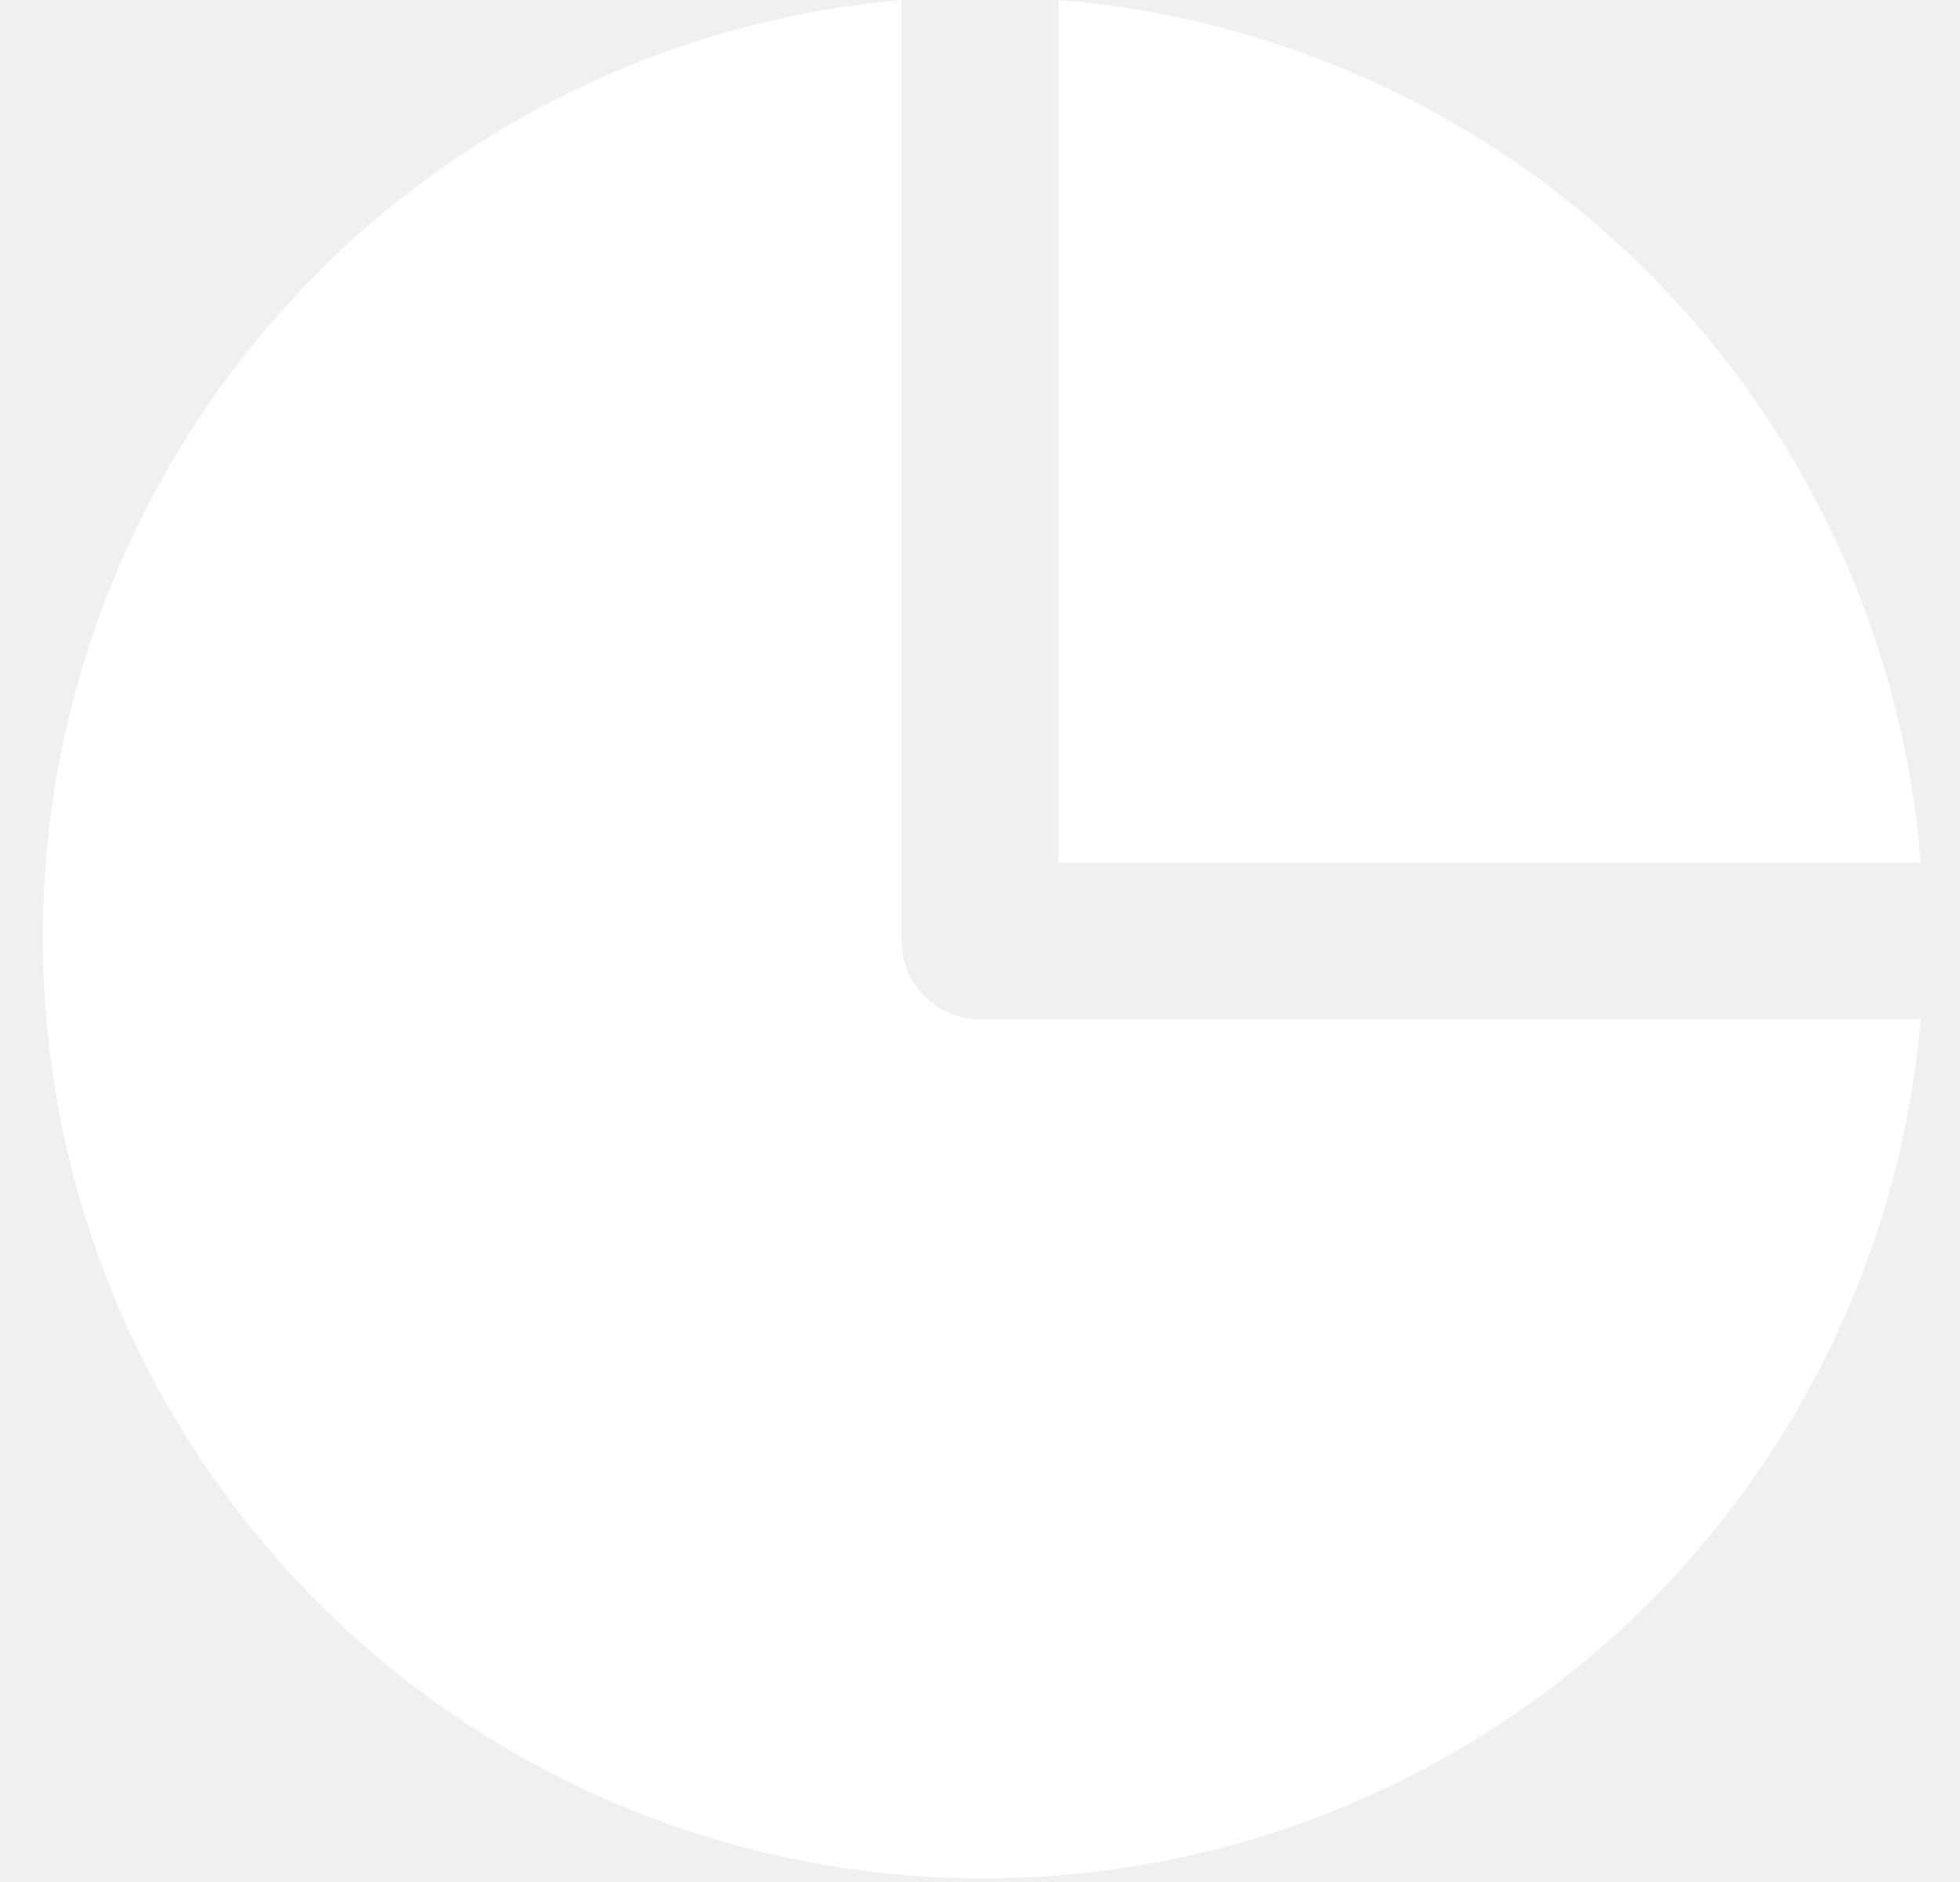
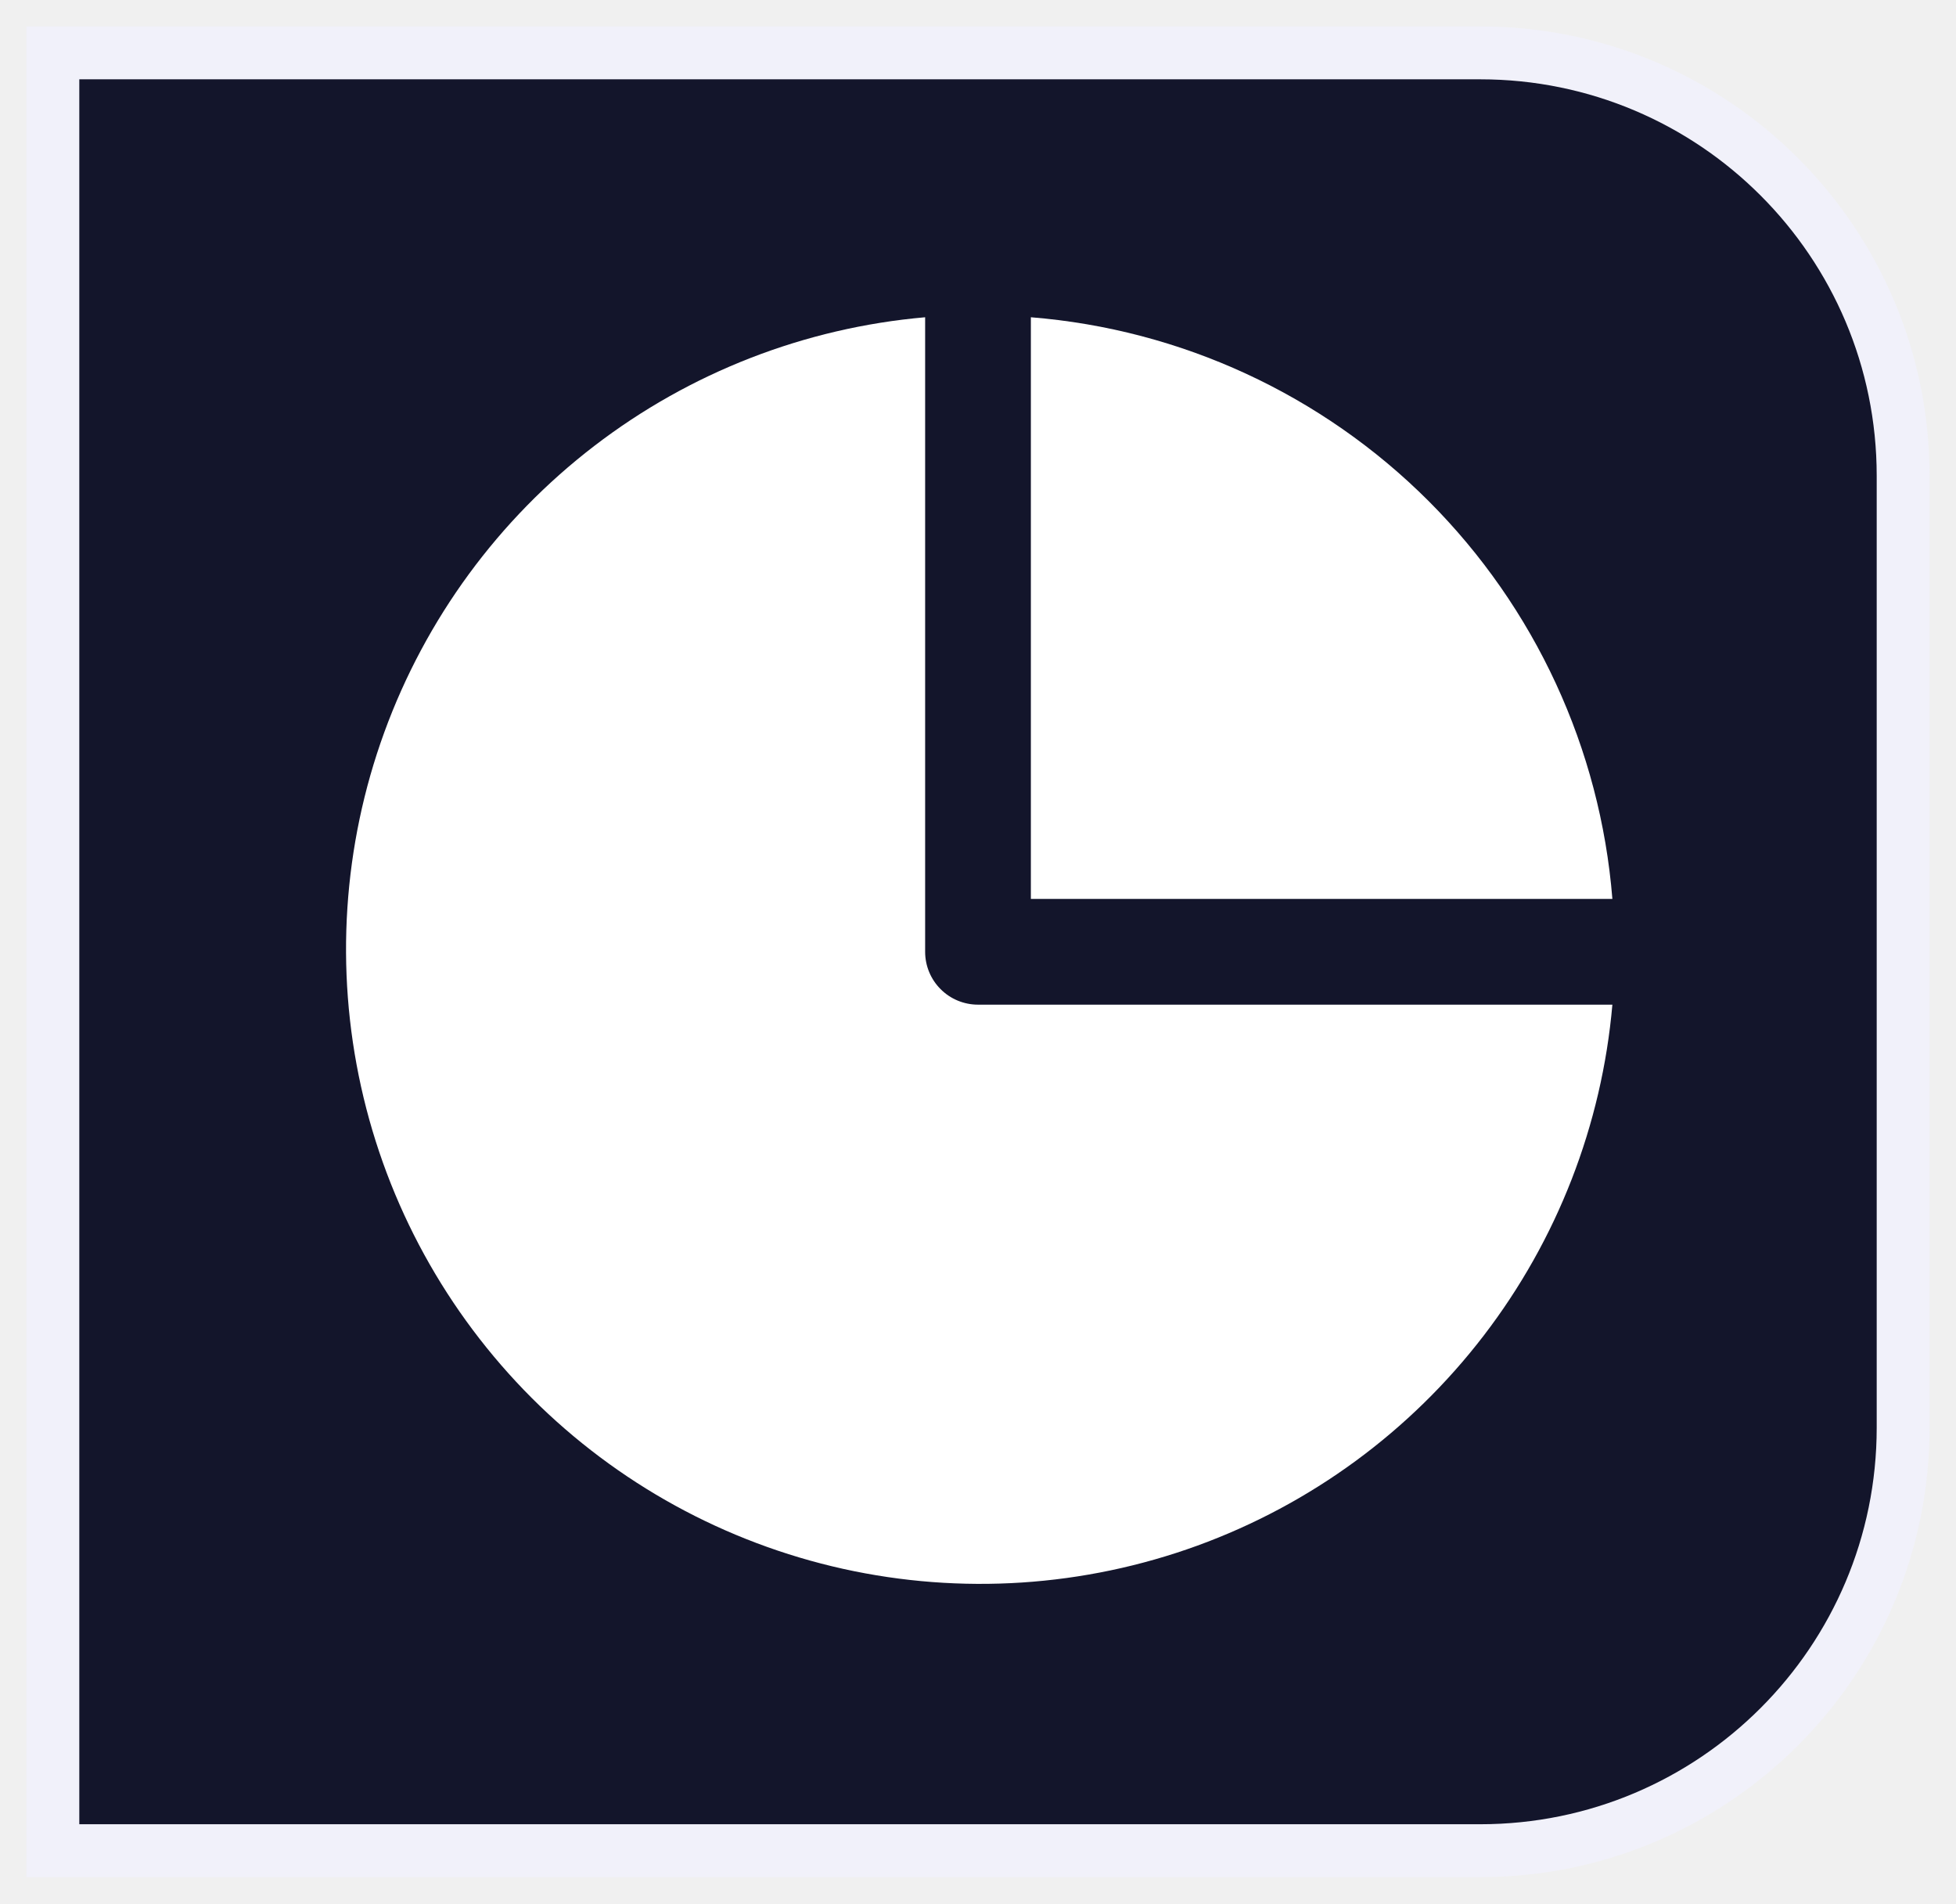
- <svg xmlns="http://www.w3.org/2000/svg" width="25" height="24" viewBox="0 0 25 24" fill="none">
-   <path d="M24.5 11H13.5V0C16.341 0.228 19.008 1.461 21.024 3.476C23.039 5.492 24.272 8.159 24.5 11Z" fill="white" />
-   <path d="M24.5 13C24.301 15.276 23.457 17.447 22.066 19.259C20.675 21.072 18.797 22.449 16.65 23.231C14.504 24.012 12.179 24.164 9.948 23.67C7.718 23.175 5.676 22.055 4.06 20.44C2.445 18.824 1.324 16.782 0.83 14.552C0.336 12.321 0.488 9.997 1.269 7.85C2.051 5.704 3.428 3.825 5.241 2.434C7.053 1.043 9.224 0.199 11.5 0V12C11.5 12.265 11.605 12.52 11.793 12.707C11.98 12.895 12.235 13 12.5 13H24.5Z" fill="white" />
+ <svg xmlns="http://www.w3.org/2000/svg" width="37" height="36" viewBox="0 0 37 36" fill="none">
+   <path d="M1 1H28C32.418 1 36 4.582 36 9V27C36 31.418 32.418 35 28 35H1V1Z" fill="#13152B" />
+   <path d="M1 1H28C32.418 1 36 4.582 36 9V27C36 31.418 32.418 35 28 35H1V1Z" stroke="#F1F1FA" />
+   <path d="M30.5 17H19.5V6C22.341 6.228 25.008 7.461 27.024 9.476C29.039 11.492 30.272 14.159 30.5 17Z" fill="white" />
+   <path d="M30.5 19C30.301 21.276 29.457 23.447 28.066 25.259C26.675 27.072 24.797 28.449 22.65 29.231C20.503 30.012 18.179 30.164 15.948 29.67C13.718 29.175 11.676 28.055 10.06 26.44C8.445 24.824 7.324 22.782 6.83 20.552C6.336 18.321 6.488 15.996 7.269 13.85C8.051 11.704 9.428 9.825 11.241 8.434C13.053 7.043 15.224 6.199 17.5 6V18C17.5 18.265 17.605 18.52 17.793 18.707C17.98 18.895 18.235 19 18.5 19H30.5Z" fill="white" />
</svg>
